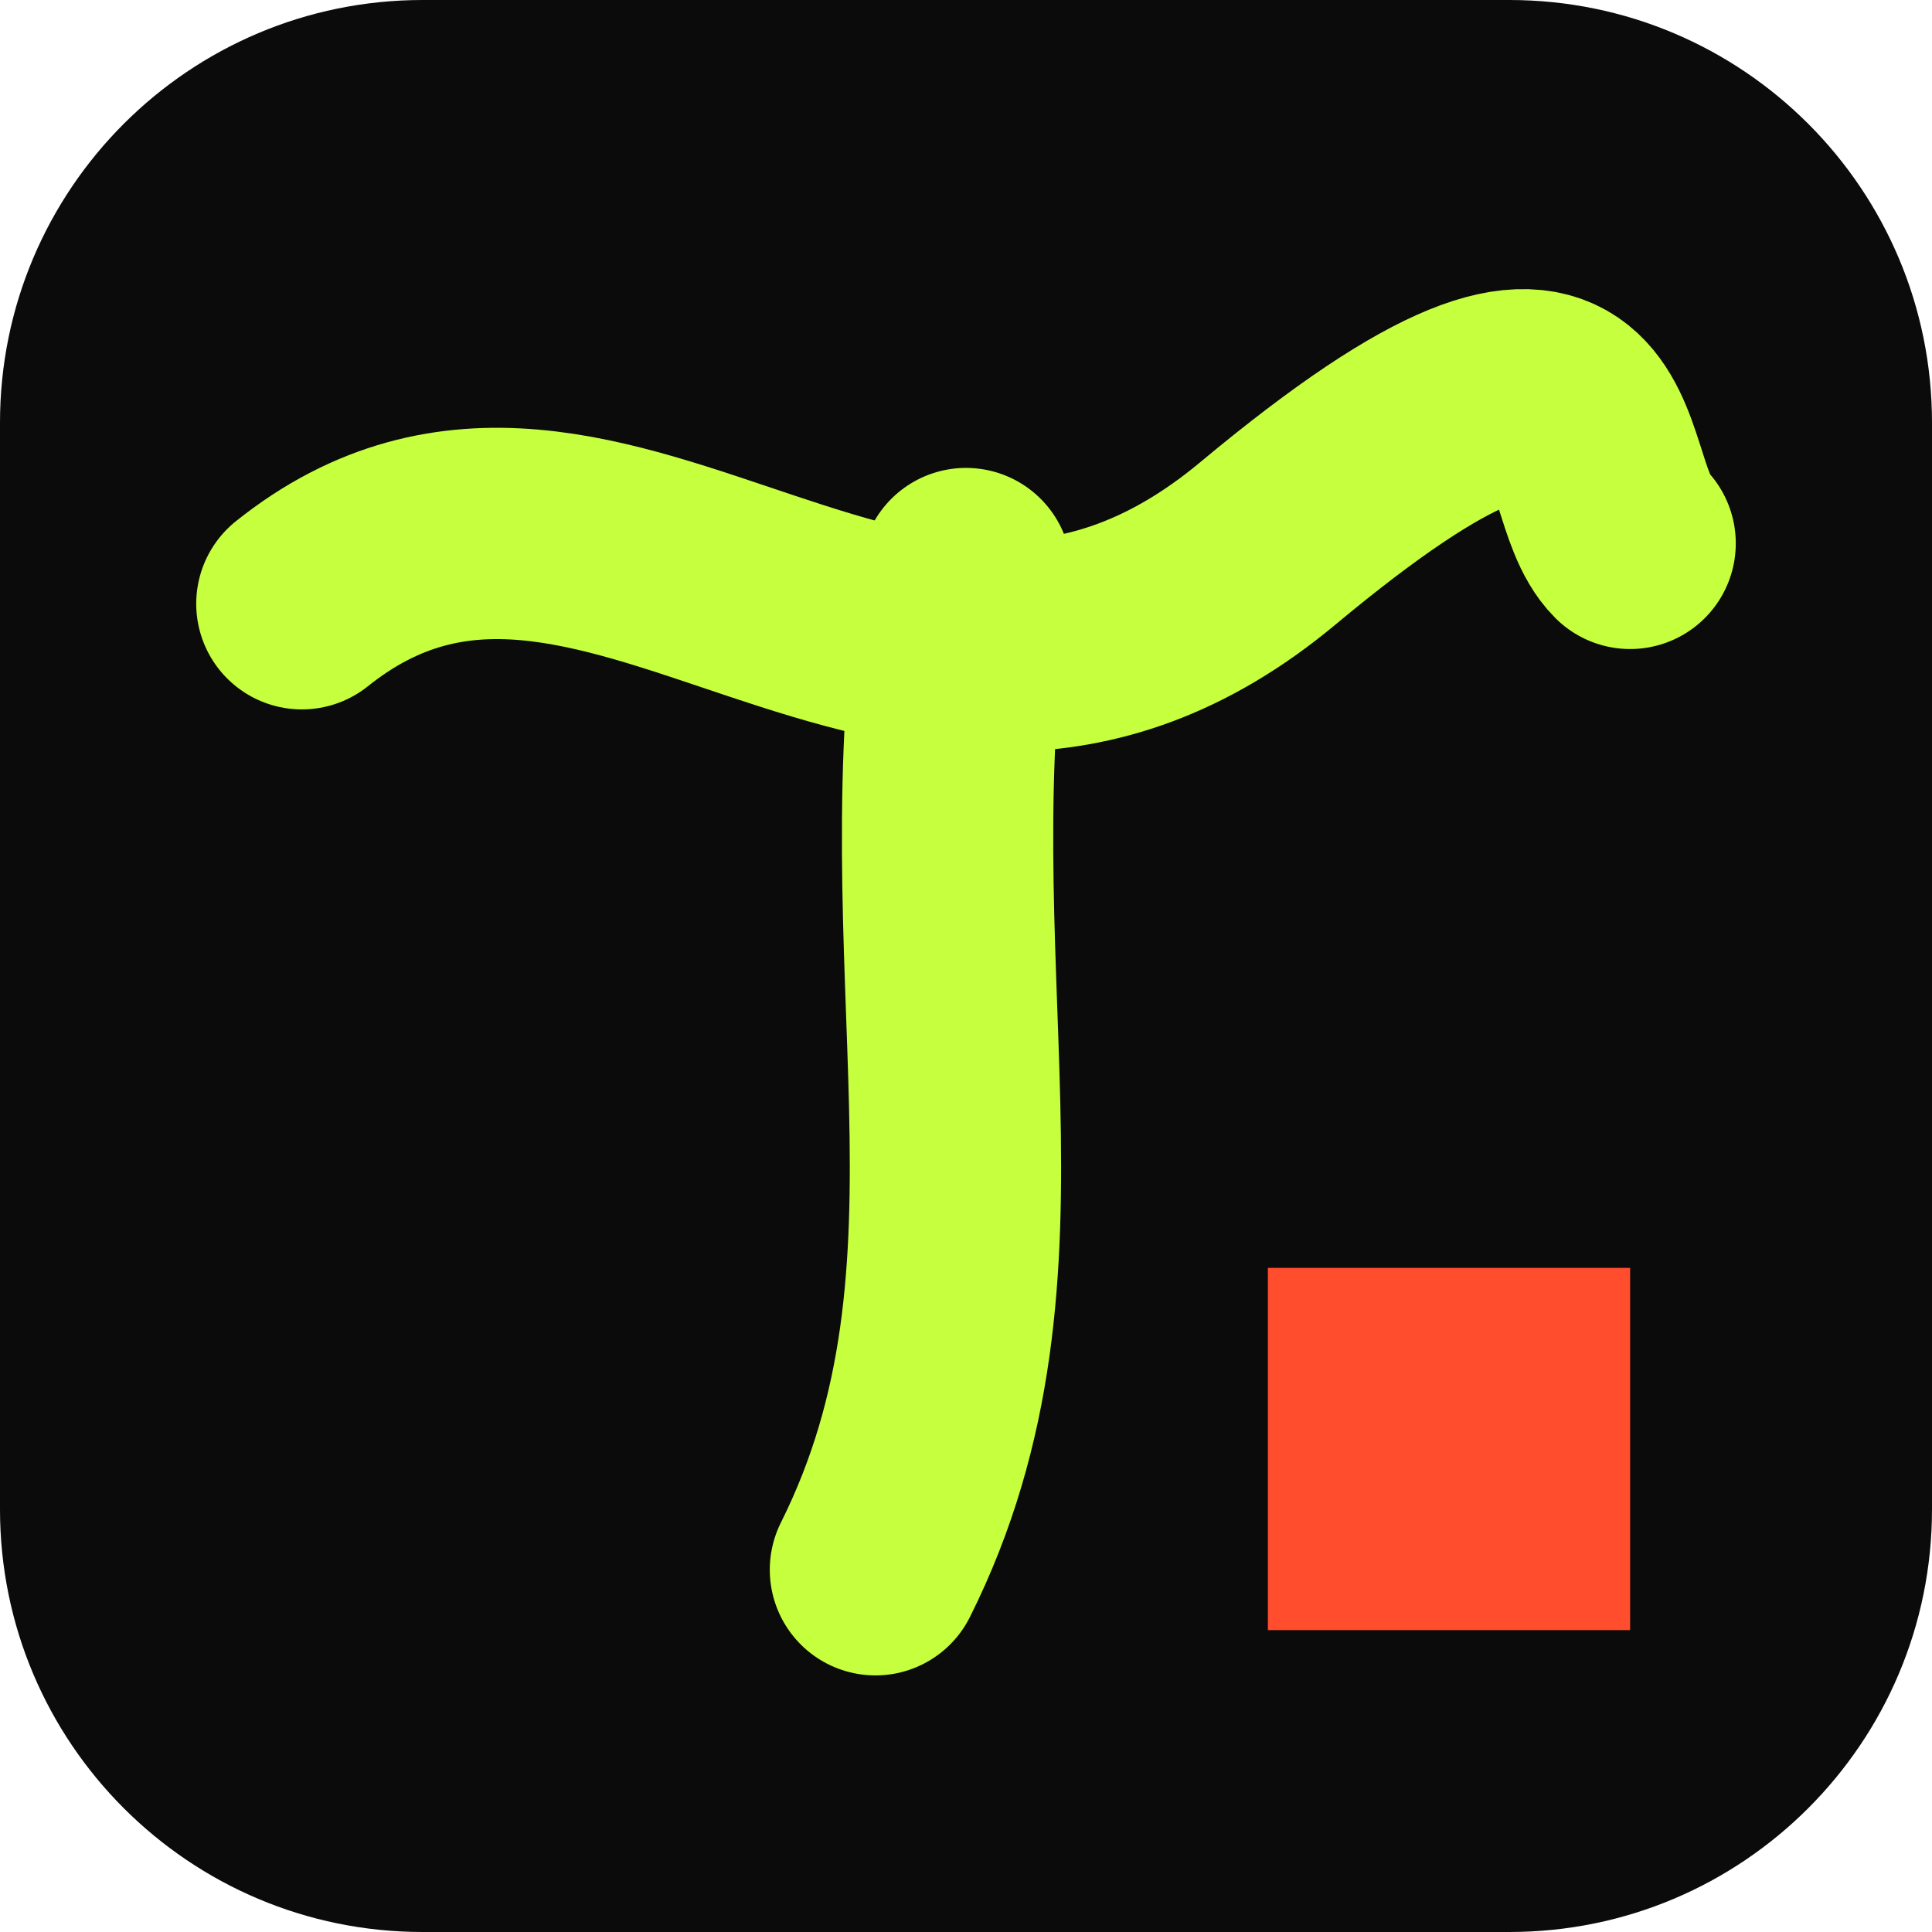
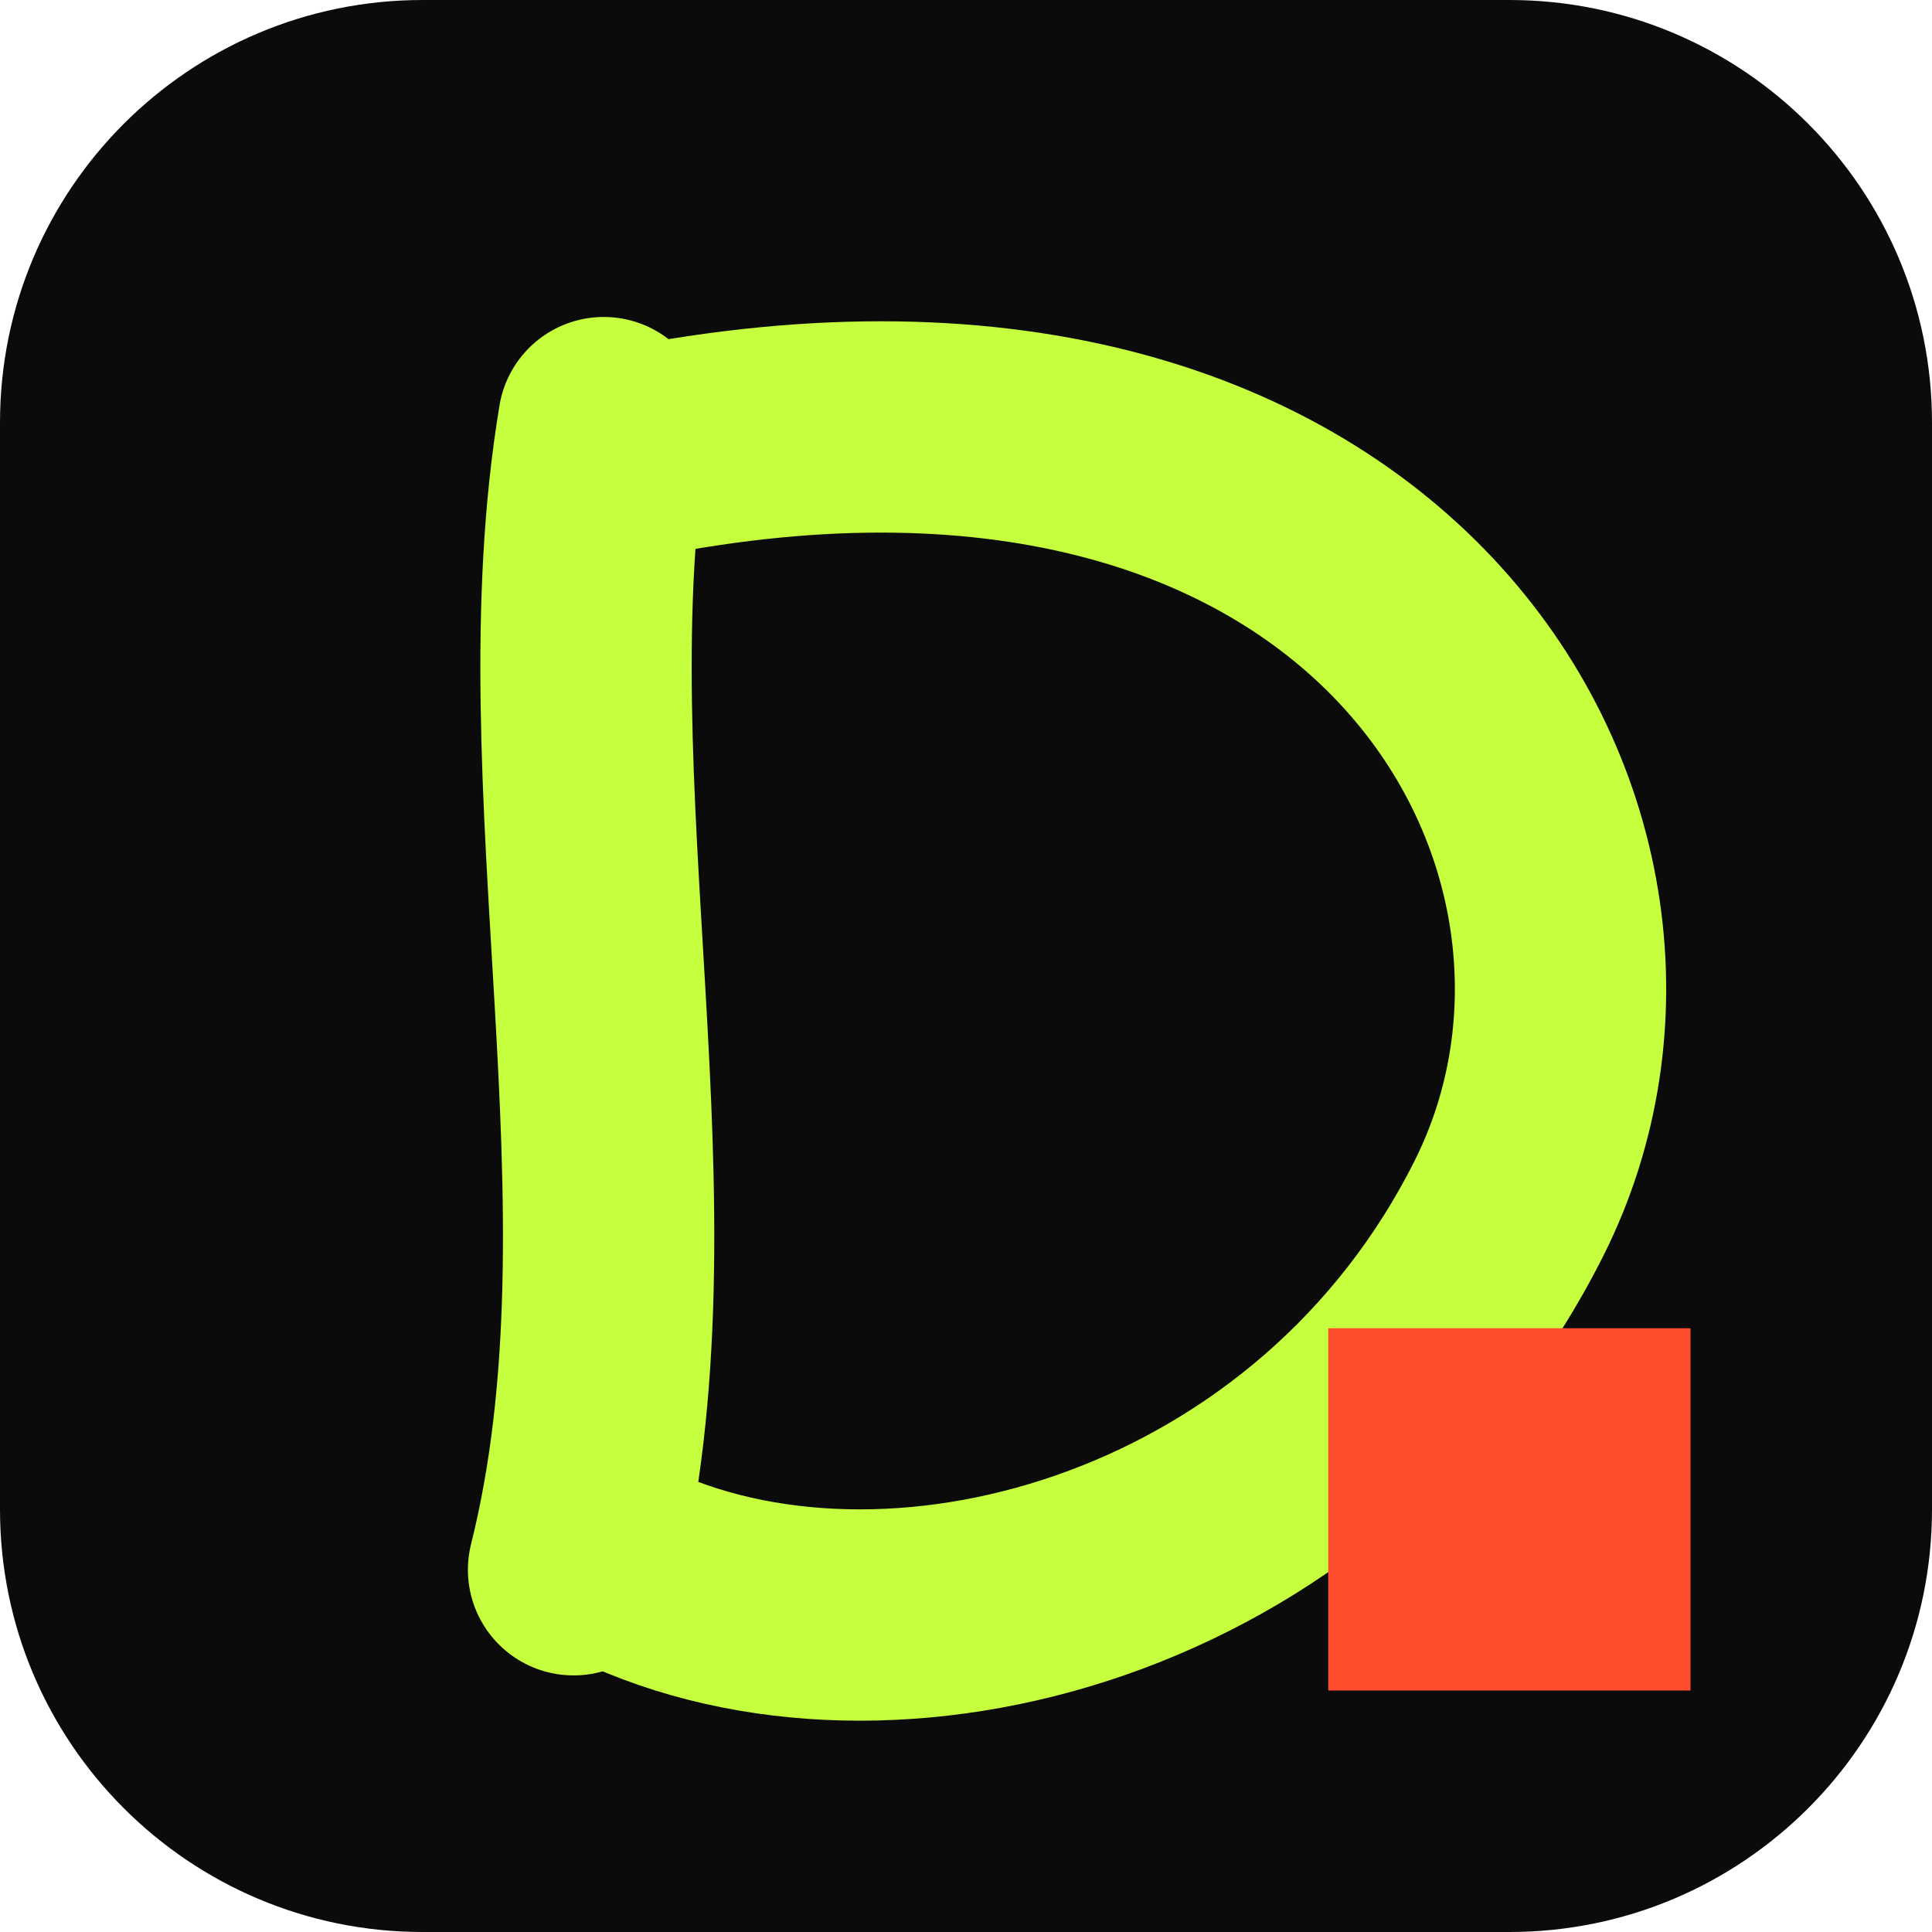
<svg xmlns="http://www.w3.org/2000/svg" viewBox="0 0 64 64">
  <rect width="64" height="64" rx="14" fill="#0B0B0C" />
-   <g fill="none" stroke="#C6FF3D" stroke-width="7" stroke-linecap="round">
-     <path d="M10 20 C 20 12, 30 28, 42 18 S 52 16, 54 18" />
-     <path d="M32 19 C 30 32, 34 42, 29 52" />
+   <g fill="none" stroke="#C6FF3D" stroke-width="7" stroke-linecap="round" stroke-linejoin="round">
+     <path d="M20 14 C 18 26, 22 40, 19 52" />
+     <path d="M21 15 C 46 10, 56 28, 50 40 S 30 56, 21 52" />
  </g>
-   <rect x="42" y="42" width="12" height="12" fill="#FF4D2E" />
+   <rect x="44" y="44" width="12" height="12" fill="#FF4D2E" />
</svg>
